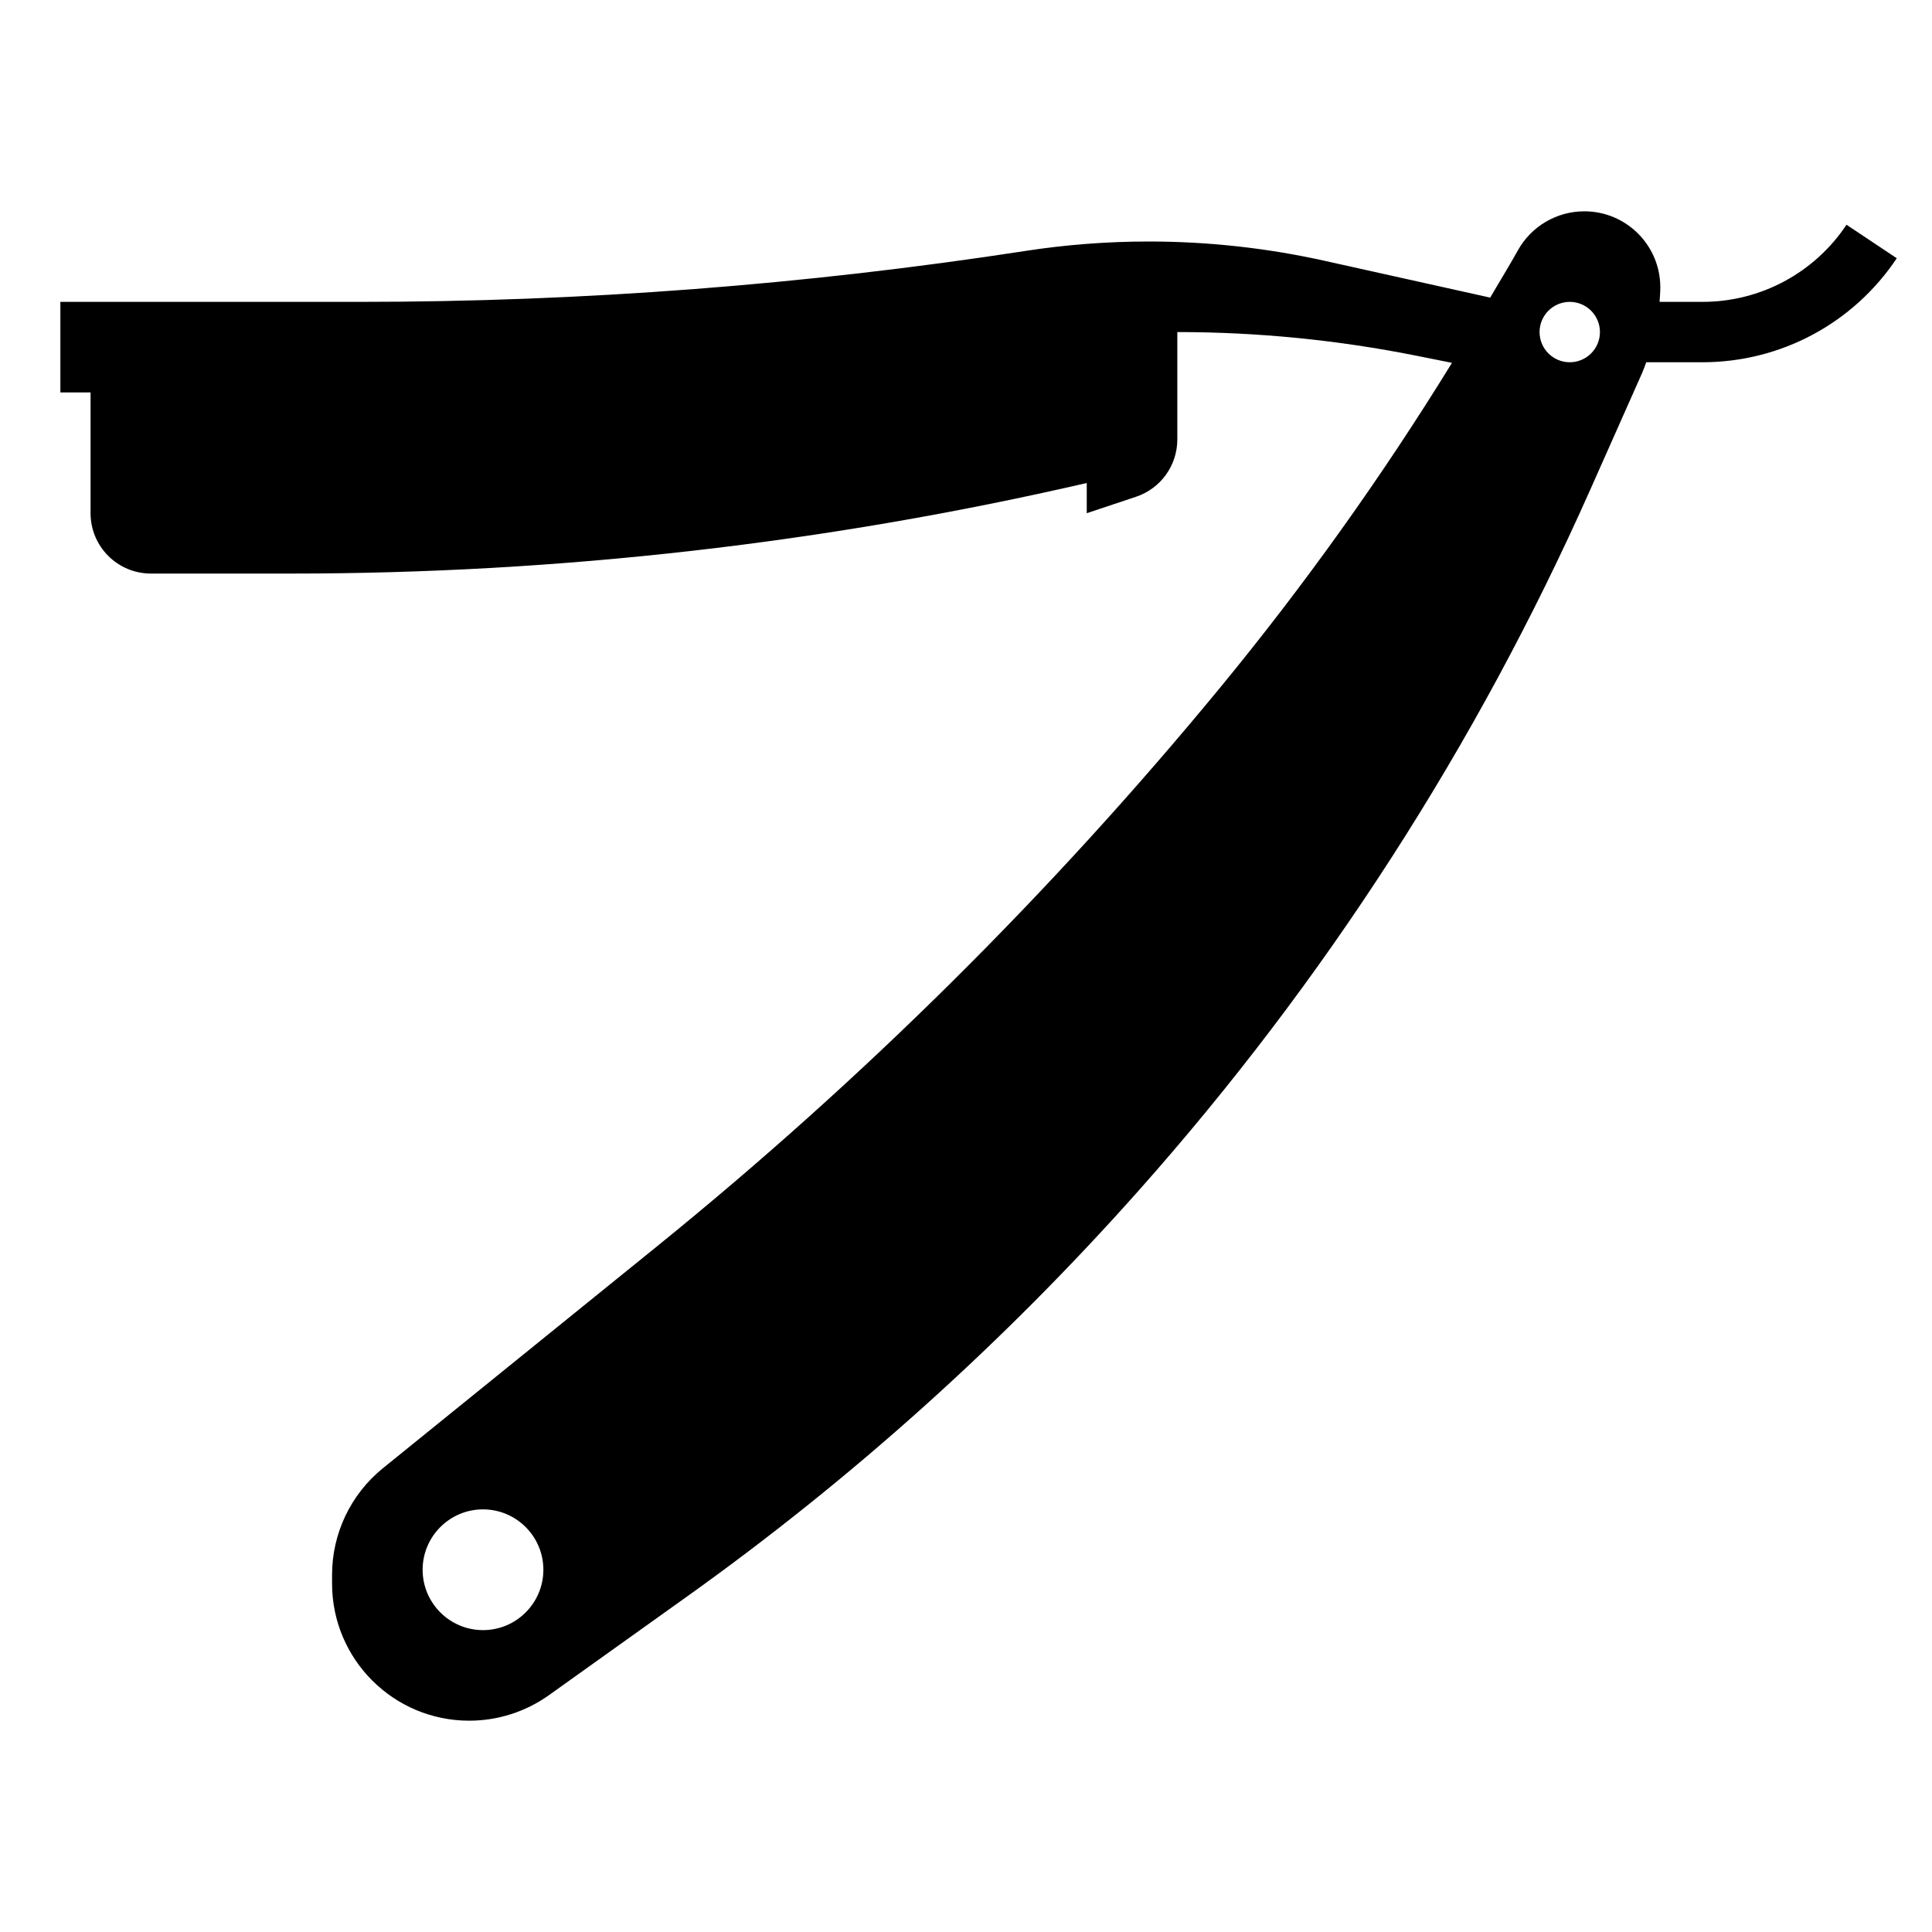
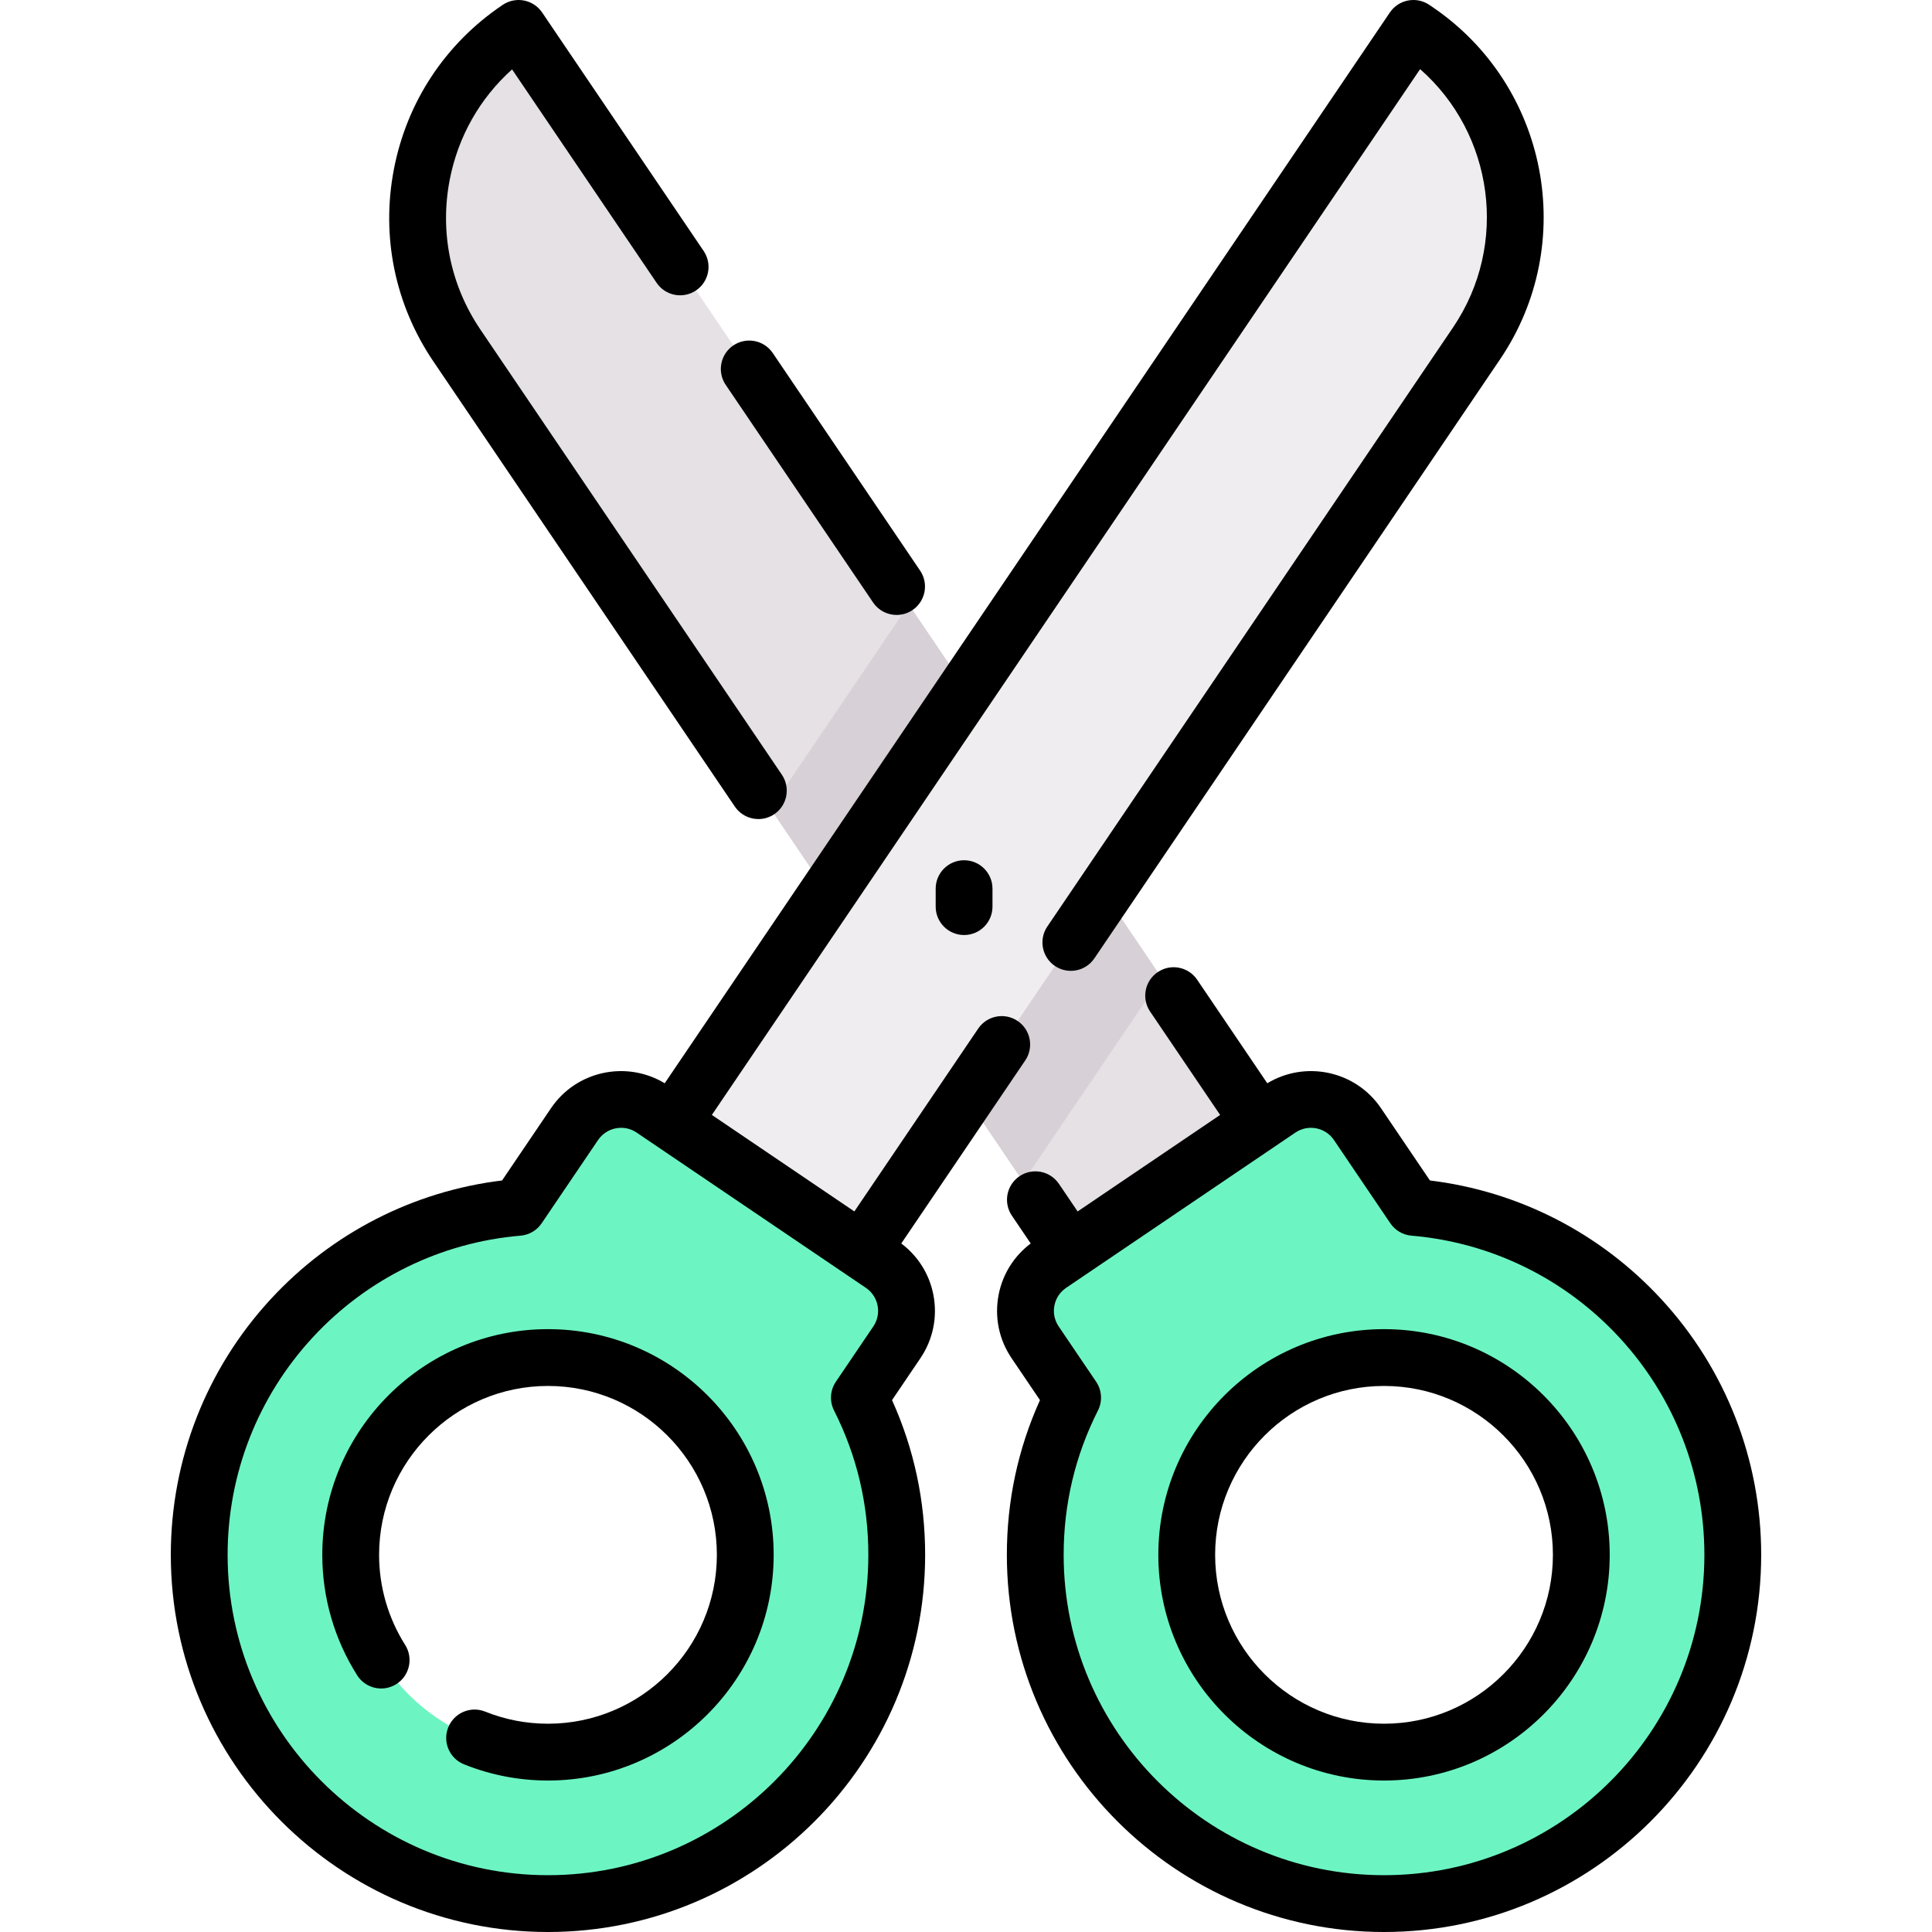
- <svg xmlns="http://www.w3.org/2000/svg" id="Layer_1_1_" enable-background="new 0 0 64 64" height="512" viewBox="0 0 64 64" width="512">
+ <svg xmlns="http://www.w3.org/2000/svg" id="Capa_1" enable-background="new 0 0 510.181 510.181" height="512" viewBox="0 0 510.181 510.181" width="512">
  <g>
-     <path d="m61.168 7.445c-1.066 1.6-2.851 2.555-4.773 2.555h-1.42c.011-.16.025-.32.025-.482 0-1.391-1.127-2.518-2.518-2.518-.915 0-1.757.496-2.201 1.295-.293.528-.613 1.041-.916 1.564l-5.488-1.22c-1.912-.425-3.865-.639-5.824-.639-1.367 0-2.731.104-4.082.312l-.011.002c-7.296 1.122-14.667 1.686-22.049 1.686h-9.911v3h1v4c0 1.105.895 2 2 2h4.658c8.866 0 17.703-1.006 26.342-3v1l1.632-.544c.817-.272 1.368-1.037 1.368-1.898v-3.558c2.66 0 5.314.263 7.922.784l1.078.216.098.021c-2.317 3.764-4.889 7.368-7.701 10.783-5.584 6.78-11.836 12.981-18.663 18.507l-9.049 7.325c-1.066.863-1.685 2.161-1.685 3.532v.288c0 2.51 2.034 4.544 4.544 4.544.947 0 1.87-.296 2.641-.846l4.59-3.279c5.466-3.904 10.477-8.409 14.94-13.43 6.153-6.922 11.199-14.753 14.961-23.216l1.722-3.875c.051-.116.091-.236.136-.354h1.861c2.593 0 4.999-1.288 6.438-3.445zm-45.168 46.555c-1.103 0-2-.897-2-2s.897-2 2-2 2 .897 2 2-.897 2-2 2zm36-42c-.552 0-1-.448-1-1s.448-1 1-1 1 .448 1 1-.448 1-1 1z" />
+     <g>
+       <path d="m332.614 296.425-195.666-288.924-.211.143c-27.526 18.641-34.728 56.067-16.087 83.592l161.914 239.084 28.029 41.375 46.879-36.016z" fill="#e5e1e5" />
+     </g>
+     <path d="m270.187 312.044 36.502-53.9-66.695-98.484-36.503 53.901z" fill="#d7d0d6" />
+     <path d="m374.021 8.034-.788-.534-195.667 288.925-16.001 28.704 43.695 31.42 22.357-26.229 162.305-239.662c18.425-27.207 11.306-64.199-15.901-82.624z" fill="#efedef" />
+     <g id="XMLID_771_">
+       <g fill="#6cf5c2">
+         <path d="m373.35 318.829c47.18 3.99 84.22 43.54 84.22 91.75 0 50.87-41.23 92.1-92.09 92.1-50.87 0-92.1-41.23-92.1-92.1 0-14.93 3.56-29.03 9.86-41.5l-9.89-14.61c-4.59-6.78-2.82-16 3.96-20.59l60.56-41.01c6.78-4.59 15.99-2.82 20.59 3.96zm44.22 91.75c0-28.77-23.32-52.09-52.09-52.09-28.78 0-52.1 23.32-52.1 52.09 0 28.78 23.32 52.1 52.1 52.1 28.77 0 52.09-23.32 52.09-52.1z" />
+         <path d="m92.61 410.579c0 28.78 23.32 52.1 52.09 52.1 28.78 0 52.1-23.32 52.1-52.1 0-28.77-23.32-52.09-52.1-52.09-28.77 0-52.09 23.32-52.09 52.09zm140.26-76.7c6.78 4.59 8.55 13.81 3.96 20.59l-9.89 14.61c6.3 12.47 9.86 26.57 9.86 41.5 0 50.87-41.23 92.1-92.1 92.1-50.86 0-92.09-41.23-92.09-92.1 0-48.21 37.04-87.76 84.22-91.75l14.89-22c4.6-6.78 13.81-8.55 20.59-3.96z" />
+       </g>
+     </g>
+     <g>
+       <path d="m246.479 341.934c-1.053-5.474-4.06-10.239-8.479-13.571l32.735-48.337c2.322-3.43 1.425-8.093-2.004-10.416-3.431-2.323-8.093-1.424-10.416 2.004l-32.704 48.29-37.63-25.484 187.026-276.164c19.379 17.023 23.537 46.293 8.704 68.197l-107.144 158.212c-2.322 3.43-1.425 8.093 2.005 10.416 3.428 2.322 8.092 1.426 10.415-2.004l107.144-158.213c20.714-30.588 12.683-72.325-17.905-93.04l-.788-.534c-3.429-2.322-8.093-1.425-10.415 2.004l-191.494 282.764c-10.089-6.097-23.331-3.303-30.015 6.567l-12.935 19.1c-23.392 2.842-44.959 13.874-61.062 31.311-17.031 18.441-26.41 42.43-26.41 67.548 0 54.918 44.679 99.597 99.597 99.597s99.597-44.679 99.597-99.597c0-14.279-2.939-28.002-8.743-40.858l7.484-11.052c3.343-4.939 4.565-10.884 3.437-16.74zm-15.857 8.328-9.896 14.612c-1.527 2.255-1.712 5.16-.483 7.59 6.011 11.886 9.058 24.71 9.058 38.119 0 46.647-37.95 84.597-84.597 84.597s-84.597-37.95-84.597-84.597c0-21.334 7.966-41.709 22.43-57.371 14.383-15.574 33.889-25.132 54.925-26.914 2.257-.191 4.307-1.392 5.577-3.268l14.896-21.995c1.415-2.089 3.726-3.216 6.077-3.216 1.413 0 2.842.407 4.098 1.258l55.292 37.445c.003.002.006.005.01.007.002.001.005.002.007.004l5.246 3.553c3.343 2.267 4.222 6.831 1.957 10.176z" />
+       <path d="m144.704 350.986c-32.862 0-59.598 26.735-59.598 59.597 0 11.282 3.183 22.28 9.205 31.804 2.213 3.501 6.848 4.544 10.347 2.332 3.501-2.213 4.545-6.846 2.331-10.347-4.503-7.123-6.883-15.349-6.883-23.789 0-24.591 20.007-44.597 44.598-44.597s44.598 20.006 44.598 44.597-20.007 44.598-44.598 44.598c-5.711 0-11.291-1.077-16.585-3.2-3.843-1.542-8.211.324-9.753 4.169s.324 8.211 4.169 9.753c7.077 2.838 14.536 4.278 22.169 4.278 32.862 0 59.598-26.735 59.598-59.598-.001-32.861-26.736-59.597-59.598-59.597z" />
+       <path d="m230.552 159.093c1.45 2.141 3.813 3.295 6.217 3.295 1.447 0 2.91-.418 4.199-1.291 3.429-2.323 4.326-6.986 2.004-10.416l-38.911-57.456c-2.322-3.43-6.984-4.326-10.416-2.004-3.429 2.323-4.326 6.986-2.004 10.416z" />
+       <path d="m194.049 212.994c1.45 2.141 3.812 3.295 6.217 3.295 1.447 0 2.91-.418 4.198-1.291 3.43-2.323 4.327-6.986 2.005-10.416l-79.609-117.552c-7.893-11.654-10.774-25.684-8.114-39.505 2.197-11.419 7.961-21.567 16.474-29.202l38.171 56.364c2.322 3.43 6.985 4.326 10.415 2.004 3.43-2.323 4.327-6.986 2.005-10.416l-42.653-62.98c-1.116-1.648-2.841-2.784-4.795-3.16s-3.979.041-5.625 1.158l-.206.14c-14.972 10.139-25.099 25.501-28.516 43.257s.284 35.779 10.424 50.75z" />
+       <path d="m438.664 343.036c-16.104-17.438-37.671-28.469-61.063-31.311l-12.935-19.1c-6.685-9.87-19.93-12.665-30.015-6.567l-18.52-27.348c-2.323-3.43-6.987-4.328-10.415-2.004-3.43 2.323-4.327 6.986-2.005 10.416l18.487 27.299-37.63 25.484-4.94-7.294c-2.323-3.43-6.984-4.326-10.416-2.004-3.43 2.323-4.326 6.986-2.004 10.416l4.972 7.341c-4.419 3.332-7.425 8.097-8.479 13.571-1.128 5.856.094 11.801 3.438 16.739l7.484 11.052c-5.804 12.856-8.743 26.579-8.743 40.858 0 54.918 44.679 99.597 99.597 99.597s99.597-44.679 99.597-99.597c0-25.118-9.379-49.107-26.41-67.548zm-73.187 152.145c-46.646 0-84.597-37.95-84.597-84.597 0-13.409 3.047-26.233 9.058-38.119 1.229-2.43 1.044-5.335-.483-7.59l-9.896-14.612c-2.266-3.345-1.387-7.91 1.958-10.175l5.246-3.553c.002-.001.004-.002.007-.004s.006-.005.009-.007l55.294-37.445c3.343-2.265 7.907-1.388 10.174 1.958l14.896 21.995c1.271 1.875 3.32 3.077 5.577 3.268 21.036 1.782 40.542 11.34 54.925 26.914 14.464 15.662 22.43 36.037 22.43 57.371-.001 46.645-37.951 84.596-84.598 84.596z" />
+       <path d="m365.477 350.986c-32.862 0-59.598 26.735-59.598 59.597s26.735 59.598 59.598 59.598 59.598-26.735 59.598-59.598c0-32.861-26.736-59.597-59.598-59.597zm0 104.195c-24.591 0-44.598-20.006-44.598-44.598 0-24.591 20.007-44.597 44.598-44.597s44.598 20.006 44.598 44.597c0 24.592-20.007 44.598-44.598 44.598z" />
+       <path d="m247.084 234.666v4.745c0 4.142 3.357 7.5 7.5 7.5s7.5-3.358 7.5-7.5v-4.745c0-4.142-3.357-7.5-7.5-7.5-4.142 0-7.5 3.357-7.5 7.5z" />
+     </g>
  </g>
</svg>
